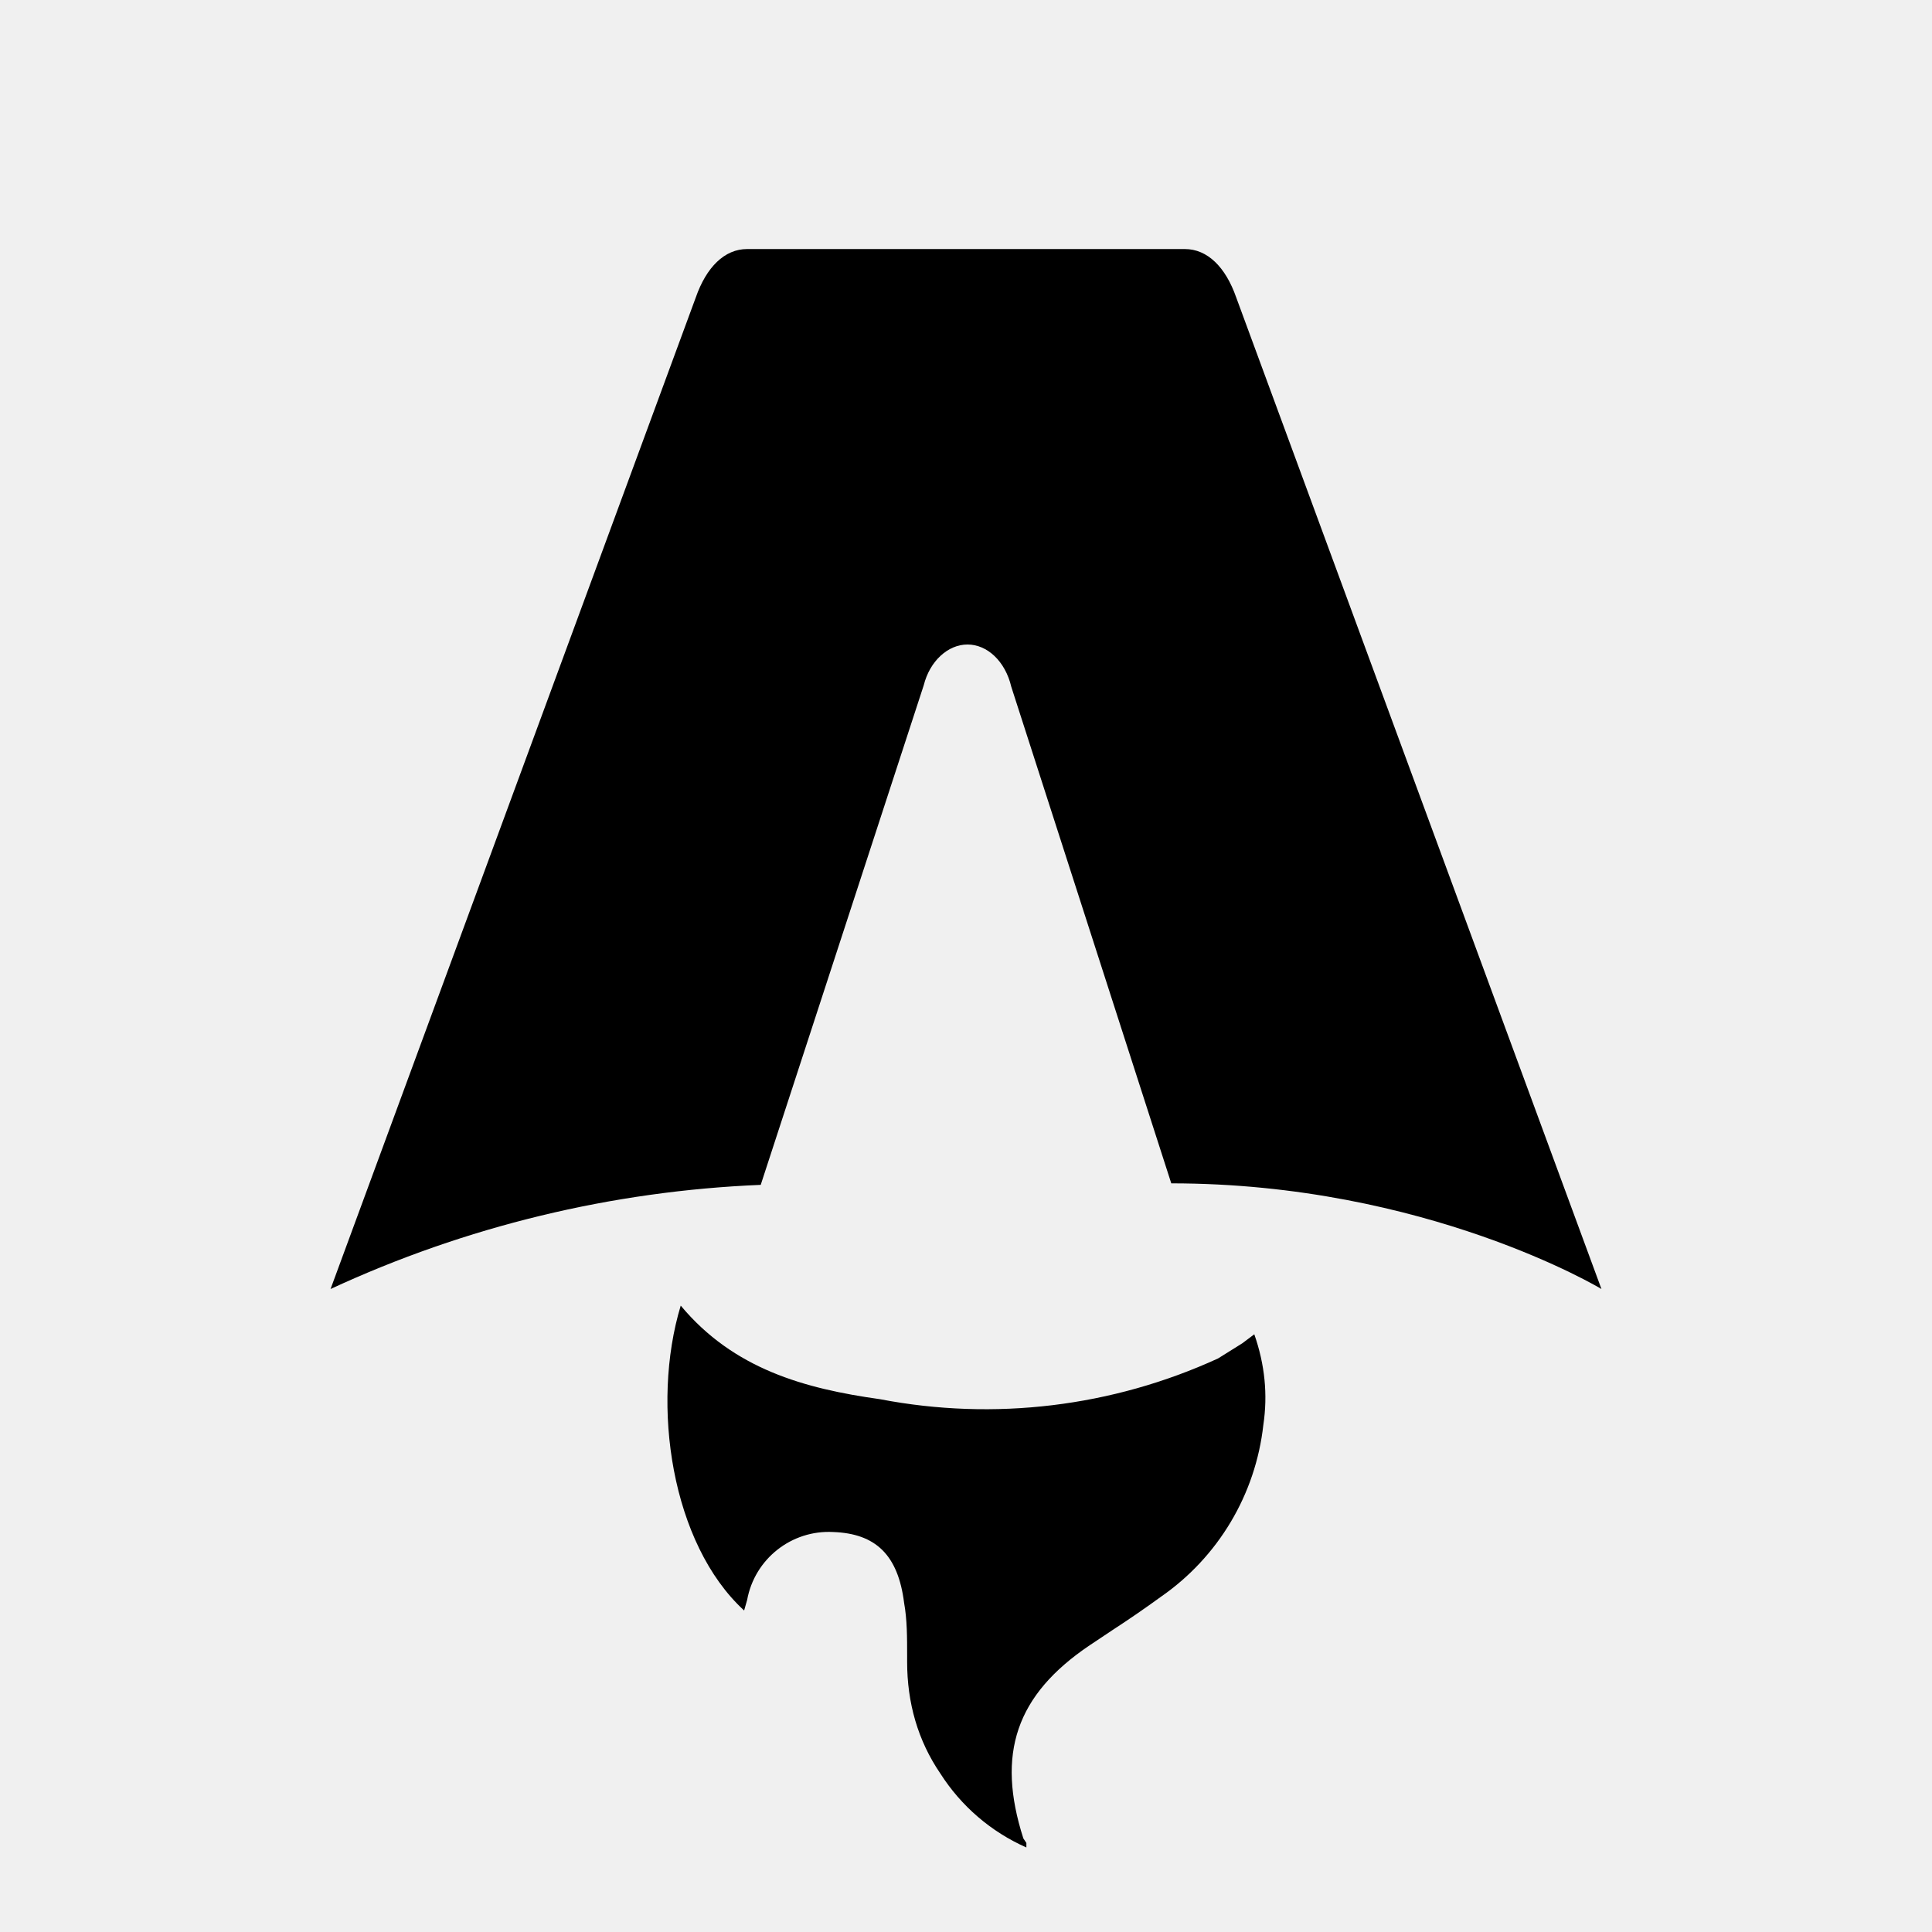
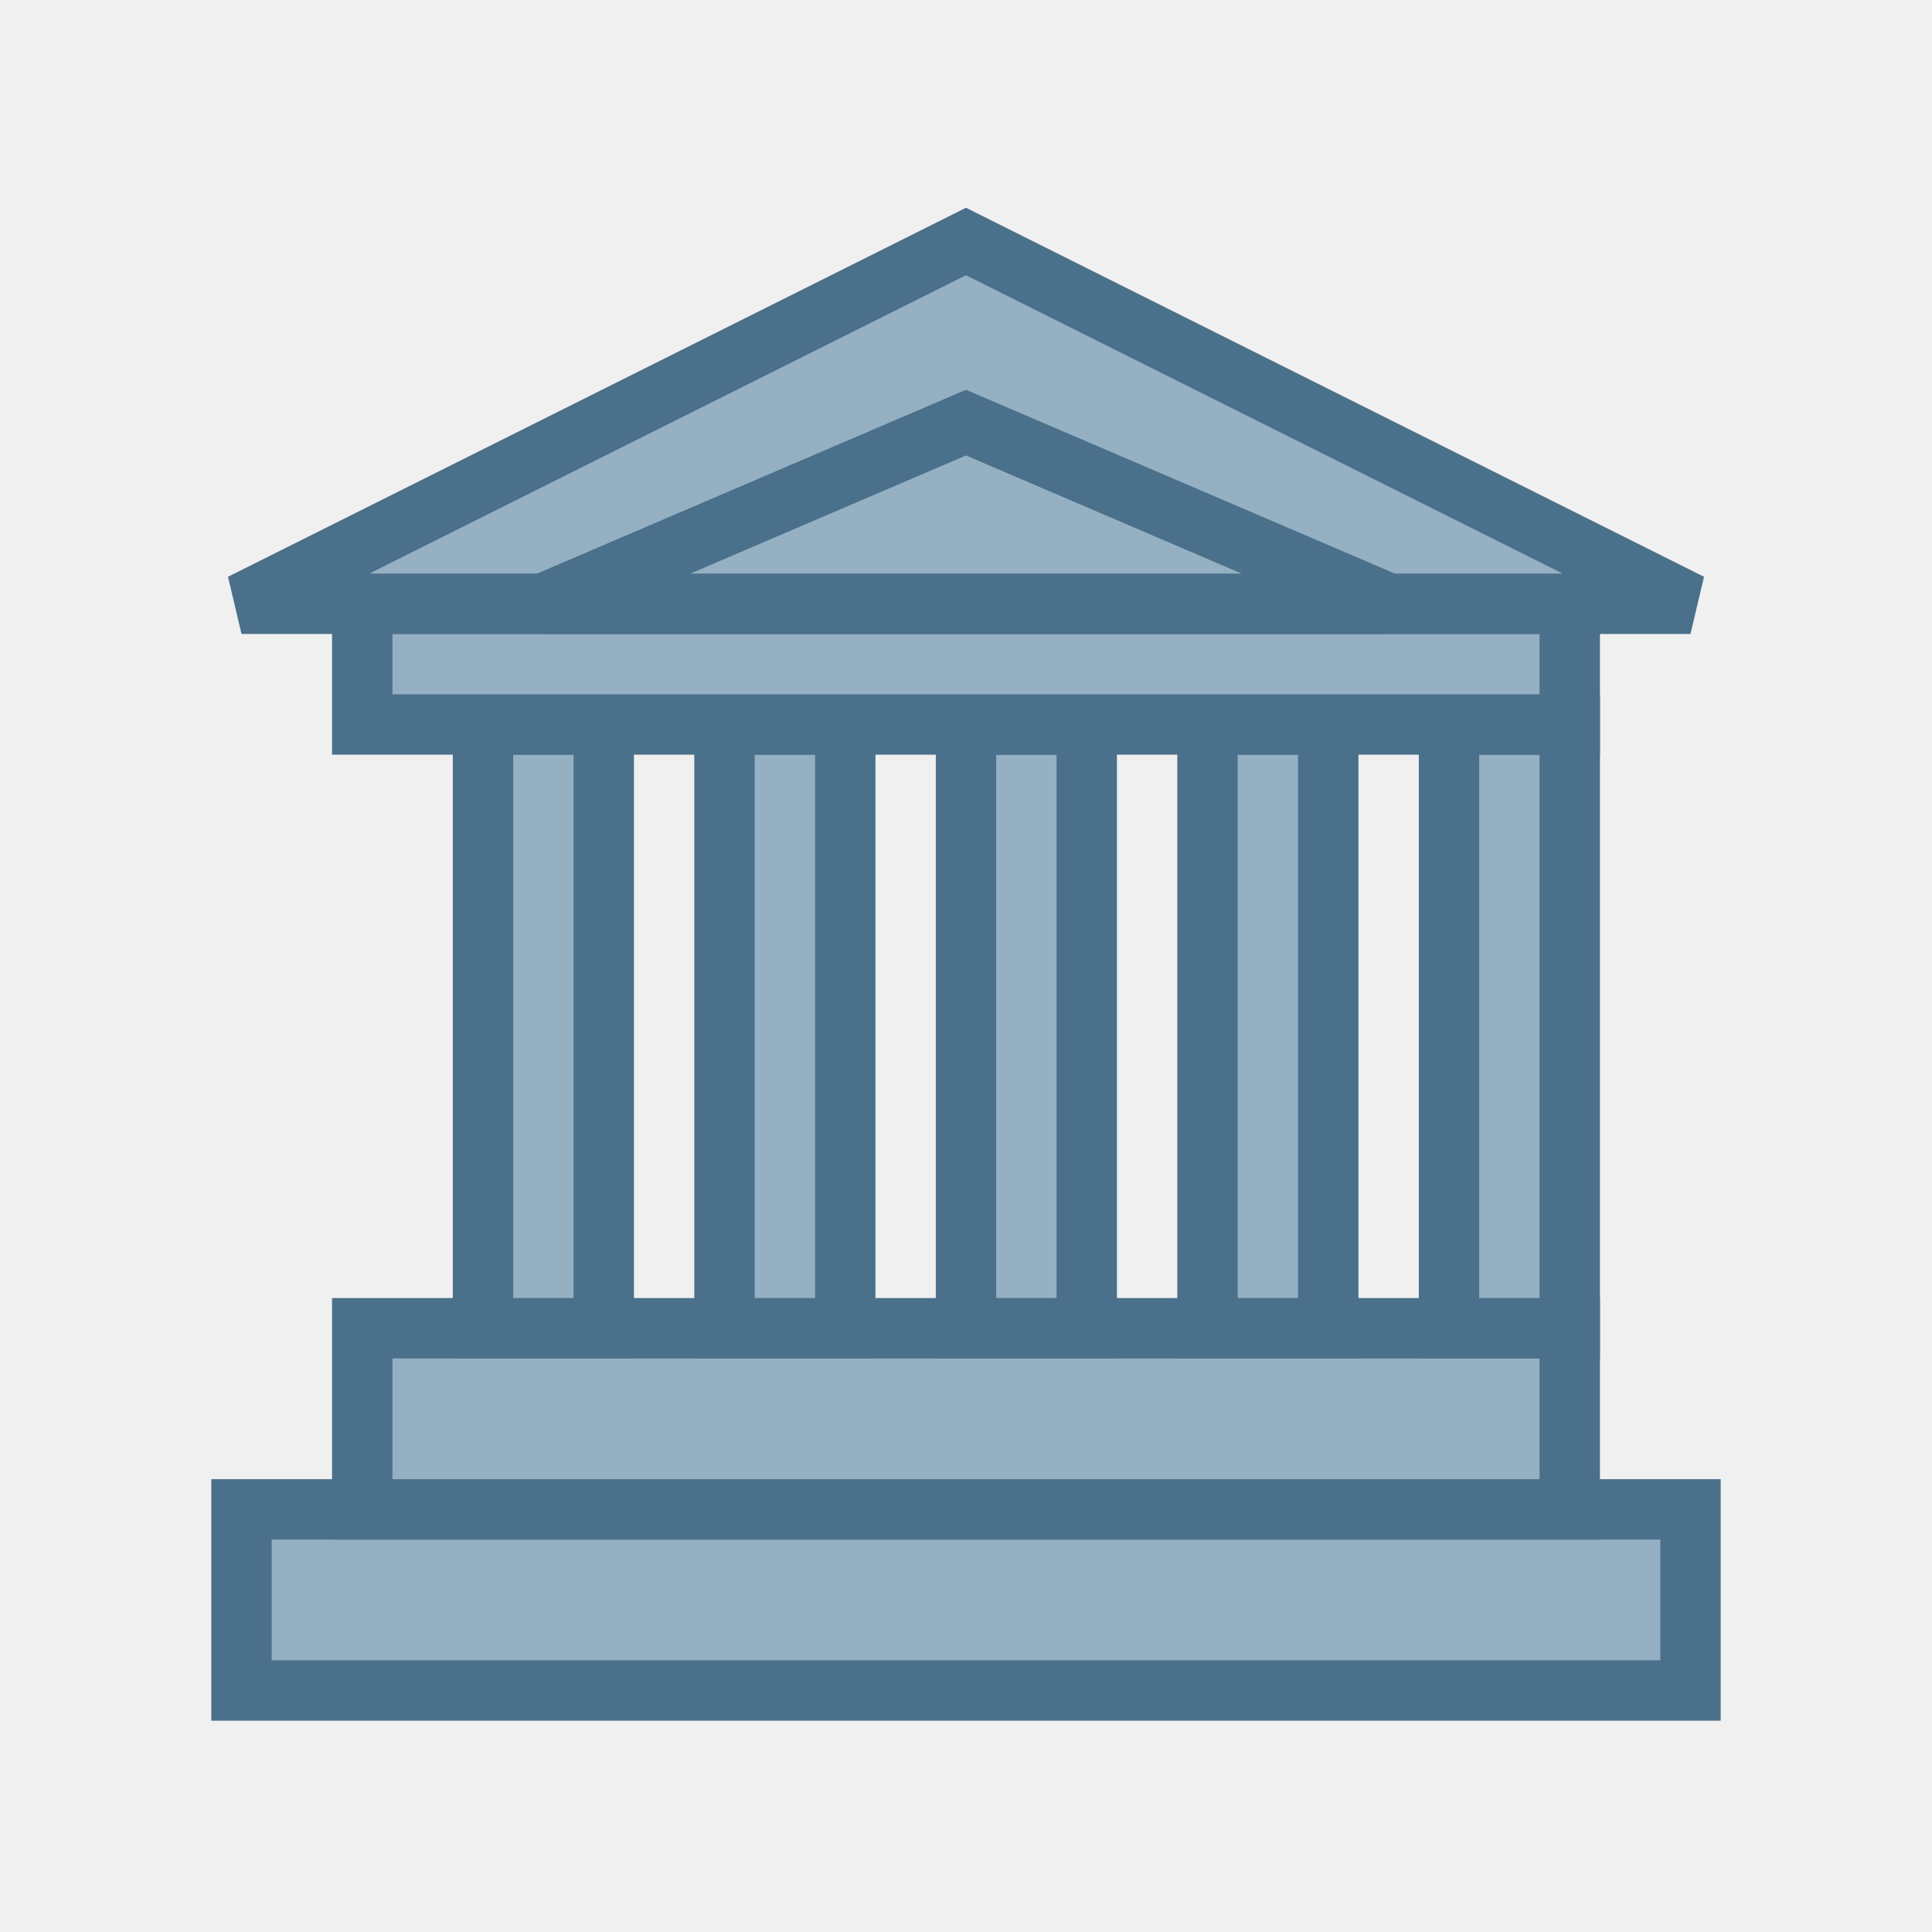
- <svg xmlns="http://www.w3.org/2000/svg" fill="none" viewBox="0 0 128 128">
-   <path d="M50.4 78.5a75.1 75.1 0 0 0-28.5 6.9l24.2-65.7c.7-2 1.9-3.2 3.4-3.2h29c1.5 0 2.7 1.2 3.4 3.2l24.2 65.7s-11.6-7-28.5-7L67 45.5c-.4-1.7-1.6-2.8-2.9-2.8-1.3 0-2.5 1.1-2.9 2.7L50.4 78.5Zm-1.1 28.2Zm-4.2-20.2c-2 6.6-.6 15.8 4.2 20.2a17.5 17.5 0 0 1 .2-.7 5.5 5.5 0 0 1 5.7-4.5c2.8.1 4.3 1.5 4.7 4.7.2 1.1.2 2.3.2 3.5v.4c0 2.7.7 5.2 2.2 7.4a13 13 0 0 0 5.7 4.9v-.3l-.2-.3c-1.8-5.6-.5-9.5 4.4-12.8l1.5-1a73 73 0 0 0 3.2-2.2 16 16 0 0 0 6.8-11.4c.3-2 .1-4-.6-6l-.8.6-1.6 1a37 37 0 0 1-22.4 2.7c-5-.7-9.7-2-13.2-6.2Z" />
-   <style>
-         path { fill: #000; }
-         @media (prefers-color-scheme: dark) {
-             path { fill: #FFF; }
-         }
-     </style>
+ <svg xmlns="http://www.w3.org/2000/svg" width="64" height="64" viewBox="0 0 64 64" fill="none">
+   <path d="M8 50H56V56H8V50Z" fill="#94B0C2" stroke="#4A708B" stroke-width="2" />
+   <path d="M12 44H52V50H12V44Z" fill="#94B0C2" stroke="#4A708B" stroke-width="2" />
+   <path d="M16 24H20V44H16V24Z" fill="#94B0C2" stroke="#4A708B" stroke-width="2" />
+   <path d="M24 24H28V44H24V24Z" fill="#94B0C2" stroke="#4A708B" stroke-width="2" />
+   <path d="M32 24H36V44H32V24Z" fill="#94B0C2" stroke="#4A708B" stroke-width="2" />
+   <path d="M40 24H44V44H40V24Z" fill="#94B0C2" stroke="#4A708B" stroke-width="2" />
+   <path d="M48 24H52V44H48V24Z" fill="#94B0C2" stroke="#4A708B" stroke-width="2" />
+   <path d="M12 20H52V24H12V20Z" fill="#94B0C2" stroke="#4A708B" stroke-width="2" />
+   <path d="M32 8L56 20H8L32 8Z" fill="#94B0C2" stroke="#4A708B" stroke-width="2" />
+   <path d="M32 14L46 20H18L32 14Z" fill="#94B0C2" stroke="#4A708B" stroke-width="2" />
</svg>
